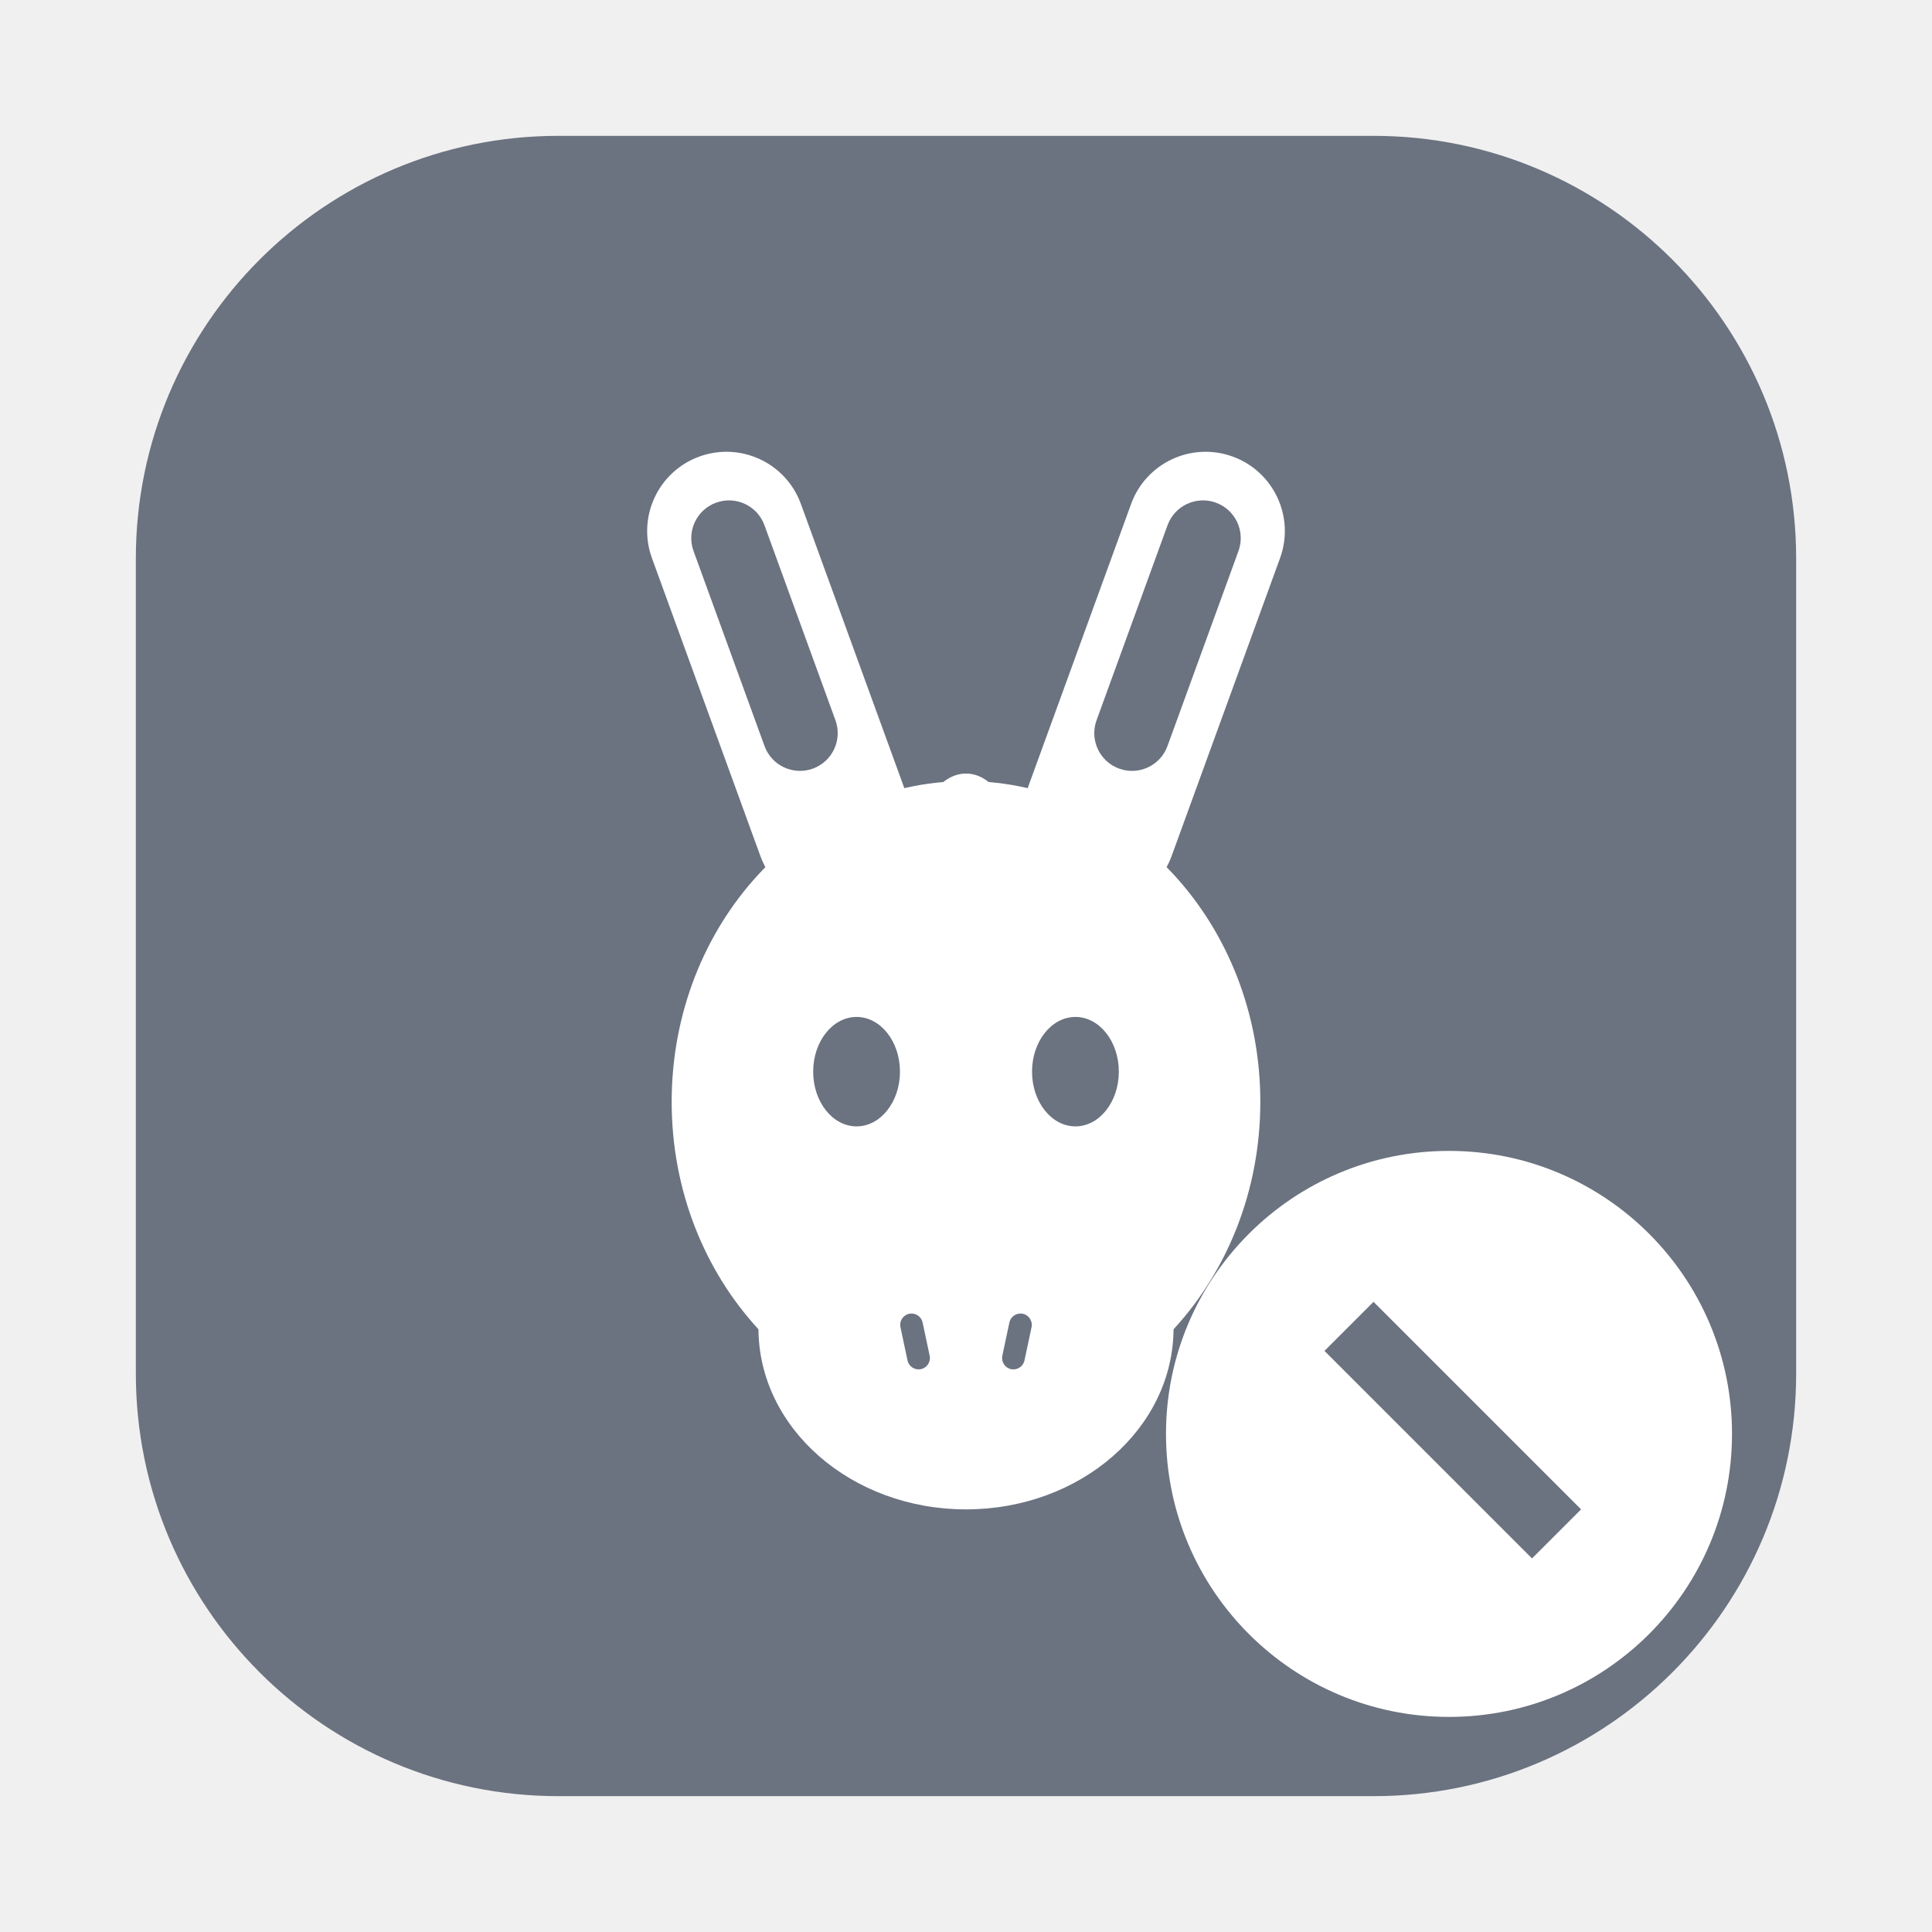
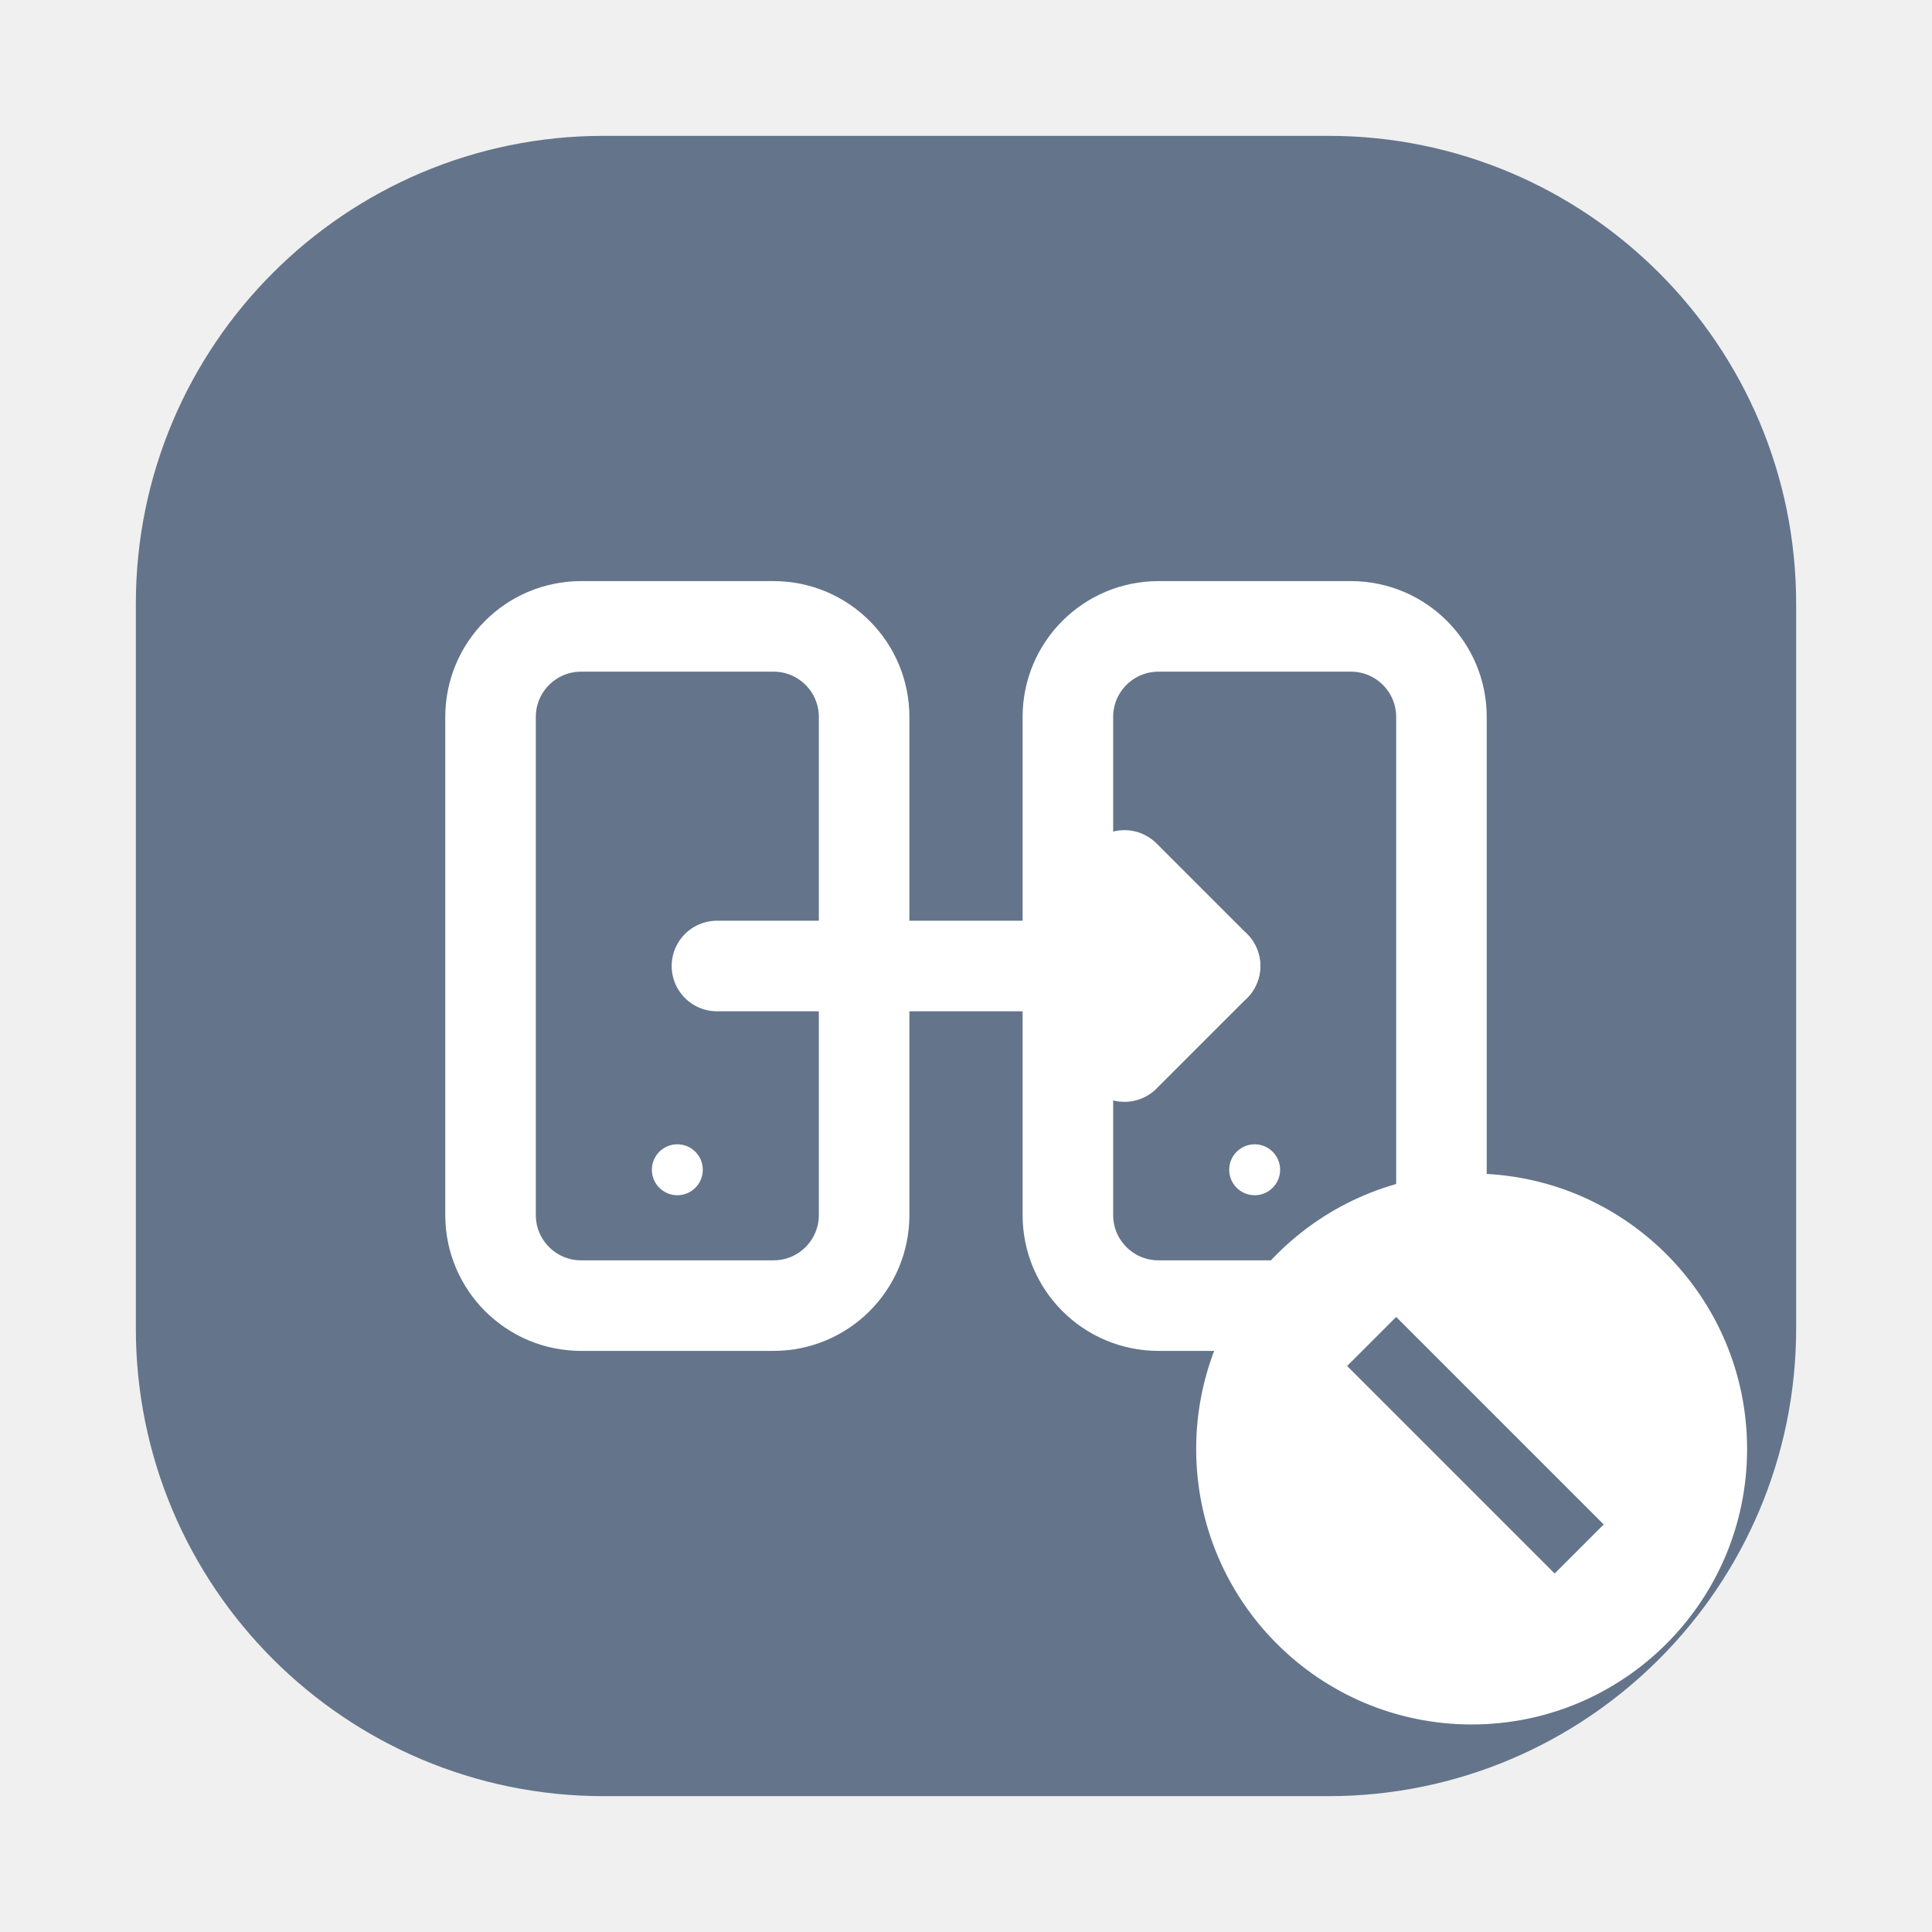
<svg xmlns="http://www.w3.org/2000/svg" width="1024" height="1024" viewBox="0 0 1024 1024">
-   <rect x="72" y="72" width="880" height="880" rx="224" fill="#6B7280" />
-   <g transform="translate(0,28)">
-     <defs>
-       <mask id="tray-dk">
-         <rect width="1024" height="1024" fill="black" />
-         <g fill="white">
-           <g transform="translate(450,432) rotate(-20)">
-             <rect x="-42" y="-232" width="84" height="252" rx="42" />
-           </g>
-           <g transform="translate(574,432) rotate(20)">
-             <rect x="-42" y="-232" width="84" height="252" rx="42" />
-           </g>
-           <path d="M474 446 q14 -64 38 -64 q24 0 38 64 q-38 -22 -76 0 Z" />
-           <ellipse cx="512" cy="556" rx="156" ry="170" />
-           <ellipse cx="512" cy="676" rx="110" ry="96" />
-         </g>
-         <g fill="black">
-           <g transform="translate(450,432) rotate(-20)">
-             <rect x="-20" y="-206" width="40" height="150" rx="20" />
-           </g>
-           <g transform="translate(574,432) rotate(20)">
-             <rect x="-20" y="-206" width="40" height="150" rx="20" />
-           </g>
-           <ellipse cx="454" cy="540" rx="23" ry="29" />
-           <ellipse cx="570" cy="540" rx="23" ry="29" />
-           <rect x="479" y="668" width="12" height="30" rx="6" transform="rotate(-12 485 683)" />
-           <rect x="533" y="668" width="12" height="30" rx="6" transform="rotate(12 539 683)" />
-         </g>
-       </mask>
-     </defs>
-     <rect width="1024" height="1024" fill="#FFFFFF" mask="url(#tray-dk)" />
+   <rect x="72" y="72" width="880" height="880" rx="248" fill="#64748B" />
+   <g transform="translate(128,128) scale(0.75)">
+     <g fill="none" stroke="#FFFFFF" stroke-width="64" stroke-linecap="round" stroke-linejoin="round">
+       <rect x="176" y="272" width="264" height="480" rx="64" />
+       <rect x="584" y="272" width="264" height="480" rx="64" />
+       <path d="M336 512 H688" />
+       <path d="M624 448 L688 512 L624 576" />
+     </g>
+     <g fill="#FFFFFF">
+       <circle cx="308" cy="656" r="18" />
+       <circle cx="716" cy="656" r="18" />
+     </g>
  </g>
-   <circle cx="768" cy="760" r="150" fill="#FFFFFF" />
-   <g fill="#6B7280">
-     <path d="M 702 716 l 26 -26 l 110 110 l -26 26 Z" />
+   <circle cx="780" cy="768" r="146" fill="#FFFFFF" />
+   <g fill="#64748B">
+     <path d="M 714 724 l 26 -26 l 110 110 l -26 26 Z" />
  </g>
</svg>
